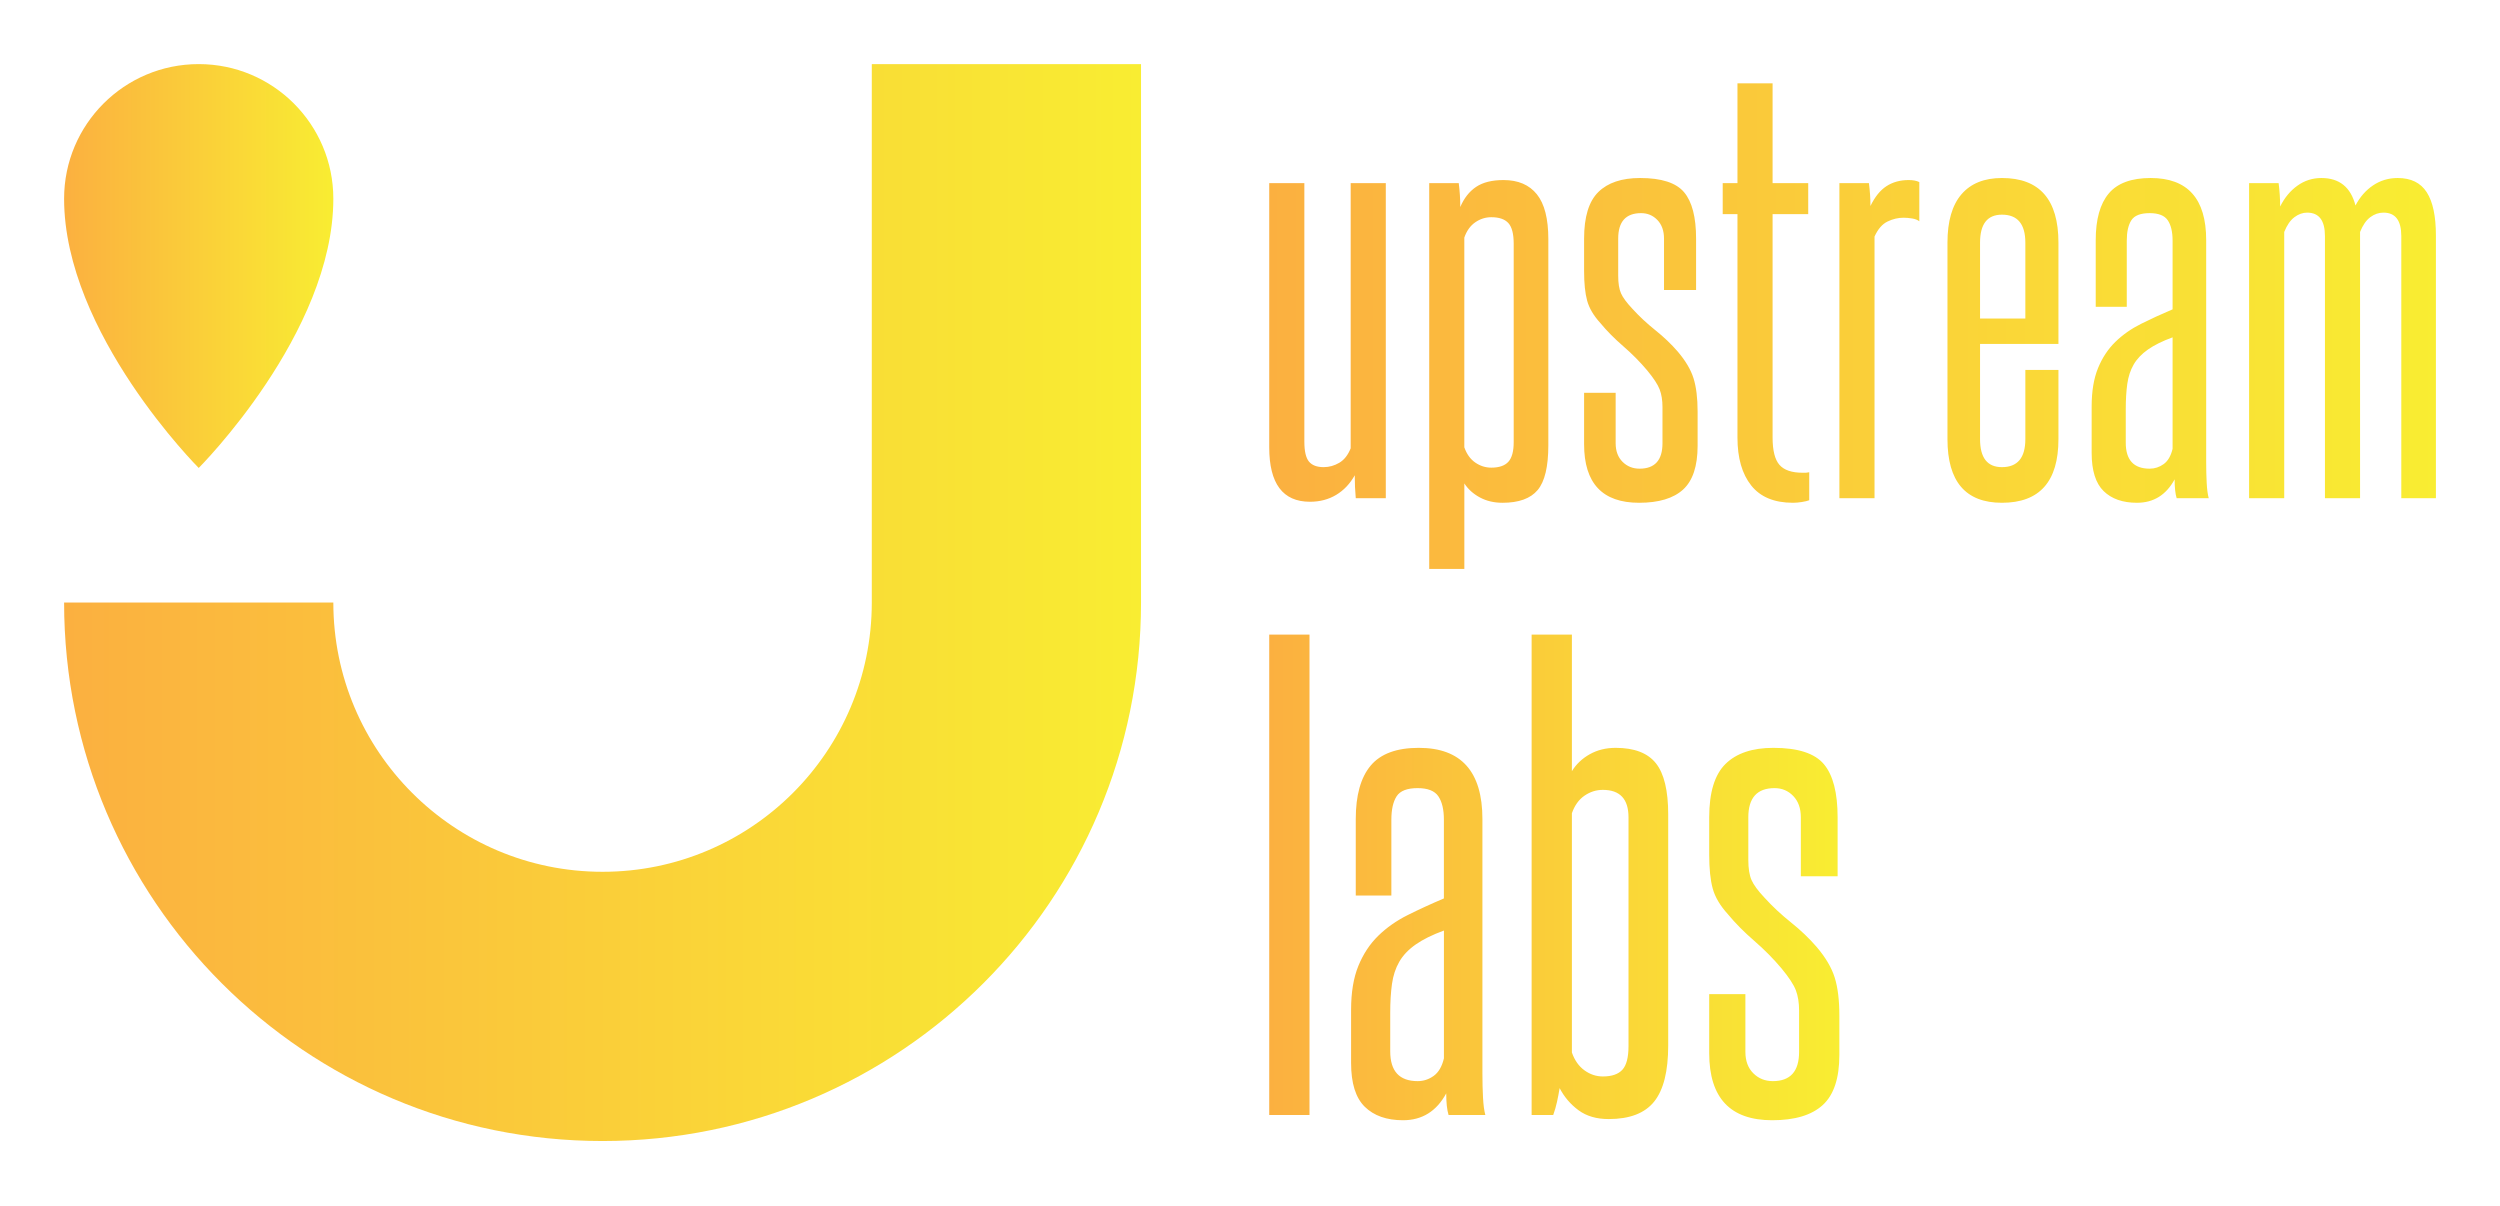
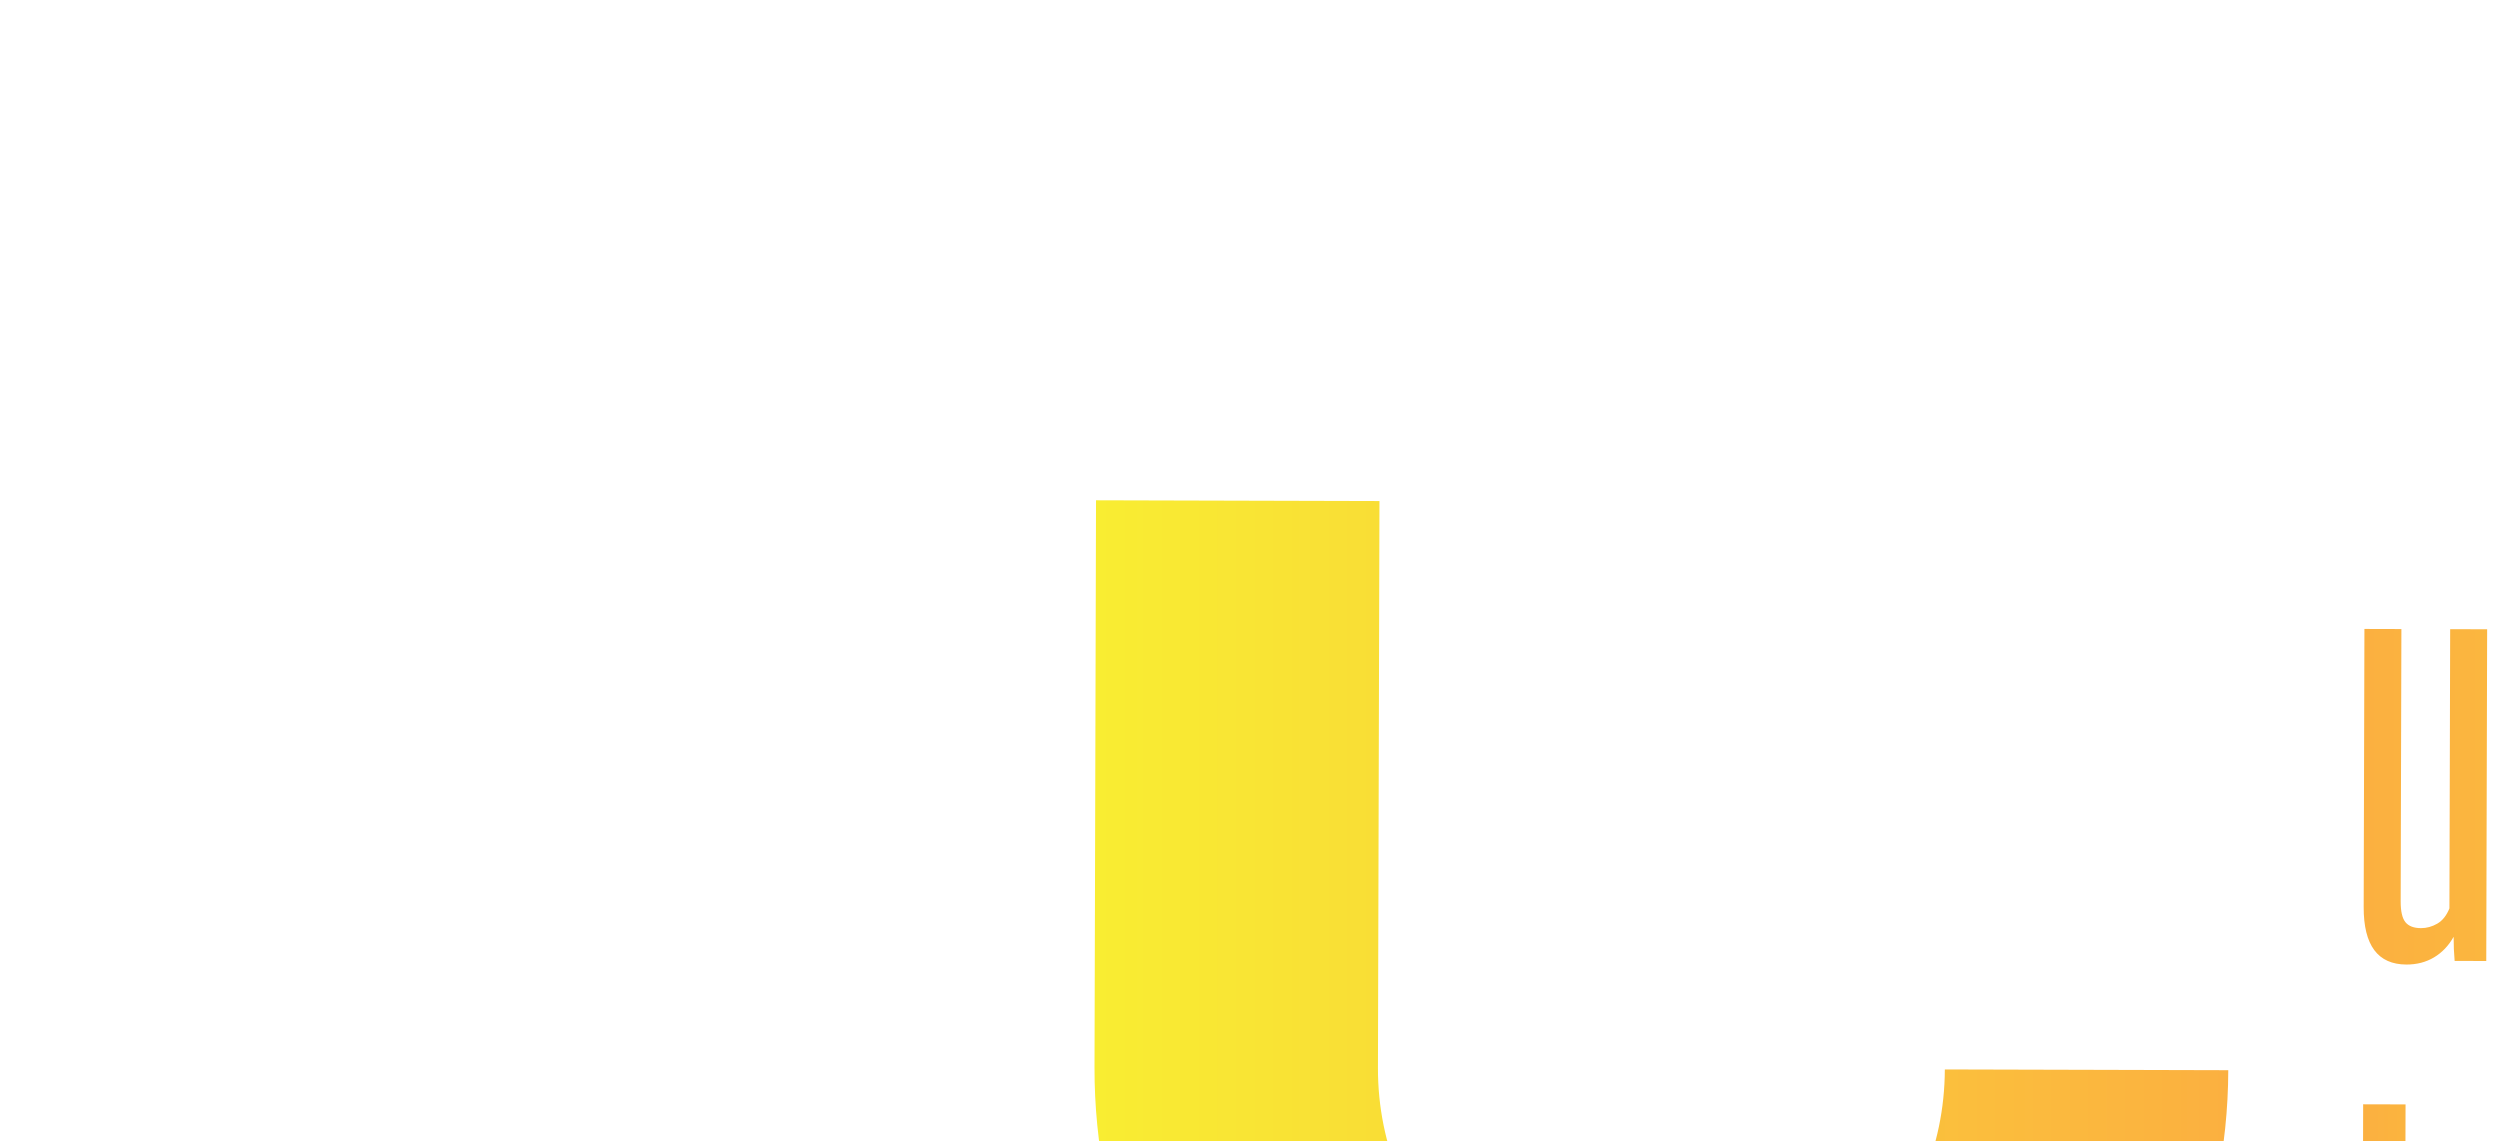
- <svg xmlns="http://www.w3.org/2000/svg" version="1.1" width="3162.162" height="1524.324" viewBox="0 0 3162.162 1524.324">
-   <g transform="scale(8.108108) translate(10, 10)">
-     <defs id="SvgjsDefs4346">
-       <linearGradient id="SvgjsLinearGradient4353">
-         <stop id="SvgjsStop4354" stop-color="#fbb040" offset="0" />
-         <stop id="SvgjsStop4355" stop-color="#f9ed32" offset="1" />
+ <svg xmlns="http://www.w3.org/2000/svg" viewBox="-1177.938 -490.879 3003.617 1370.146" width="3003.62px" height="1370.15px">
+   <g transform="matrix(8.108081, 0.02159, -0.02159, 8.108081, 138.871, 110.1935)" style="transform-origin: 185px 84px;">
+     <defs id="SvgjsDefs1515">
+       <linearGradient id="SvgjsLinearGradient1522">
+         <stop id="SvgjsStop1523" stop-color="#fbb040" offset="0" />
+         <stop id="SvgjsStop1524" stop-color="#f9ed32" offset="1" />
      </linearGradient>
-       <linearGradient id="SvgjsLinearGradient4356">
-         <stop id="SvgjsStop4357" stop-color="#fbb040" offset="0" />
-         <stop id="SvgjsStop4358" stop-color="#f9ed32" offset="1" />
+       <linearGradient id="SvgjsLinearGradient1525">
+         <stop id="SvgjsStop1526" stop-color="#fbb040" offset="0" />
+         <stop id="SvgjsStop1527" stop-color="#f9ed32" offset="1" />
      </linearGradient>
-       <linearGradient id="SvgjsLinearGradient4359">
-         <stop id="SvgjsStop4360" stop-color="#fbb040" offset="0" />
-         <stop id="SvgjsStop4361" stop-color="#f9ed32" offset="1" />
+       <linearGradient id="SvgjsLinearGradient1528">
+         <stop id="SvgjsStop1529" stop-color="#fbb040" offset="0" />
+         <stop id="SvgjsStop1530" stop-color="#f9ed32" offset="1" />
      </linearGradient>
    </defs>
-     <g id="SvgjsG4347" featureKey="PG4fjM-0" transform="matrix(2.333333,0,0,-2.333333,-33.83333,201.8333)" fill="url(#SvgjsLinearGradient4353)">
+     <g id="SvgjsG1516" featurekey="PG4fjM-0" transform="matrix(-2.333333,0,0,-2.333333,201.8333,201.8333)" fill="url(#SvgjsLinearGradient1522)">
      <g>
-         <path fill="url(#SvgjsLinearGradient4353)" d="M50.5,14.5c-19.883,0-36,16.117-36,36h18c0-9.941,8.059-18,18-18s18,8.059,18,18v36h18v-36   C86.5,30.617,70.383,14.5,50.5,14.5z" />
-         <path fill="url(#SvgjsLinearGradient4353)" d="M14.5,77.5c0,4.971,4.029,9,9,9s9-4.029,9-9c0-9-9-18-9-18S14.5,68.5,14.5,77.5z" />
+         <path fill="url(#SvgjsLinearGradient1522)" d="M50.5,14.5c-19.883,0-36,16.117-36,36h18c0-9.941,8.059-18,18-18s18,8.059,18,18v36h18v-36   C86.5,30.617,70.383,14.5,50.5,14.5z" />
+         <path fill="url(#SvgjsLinearGradient1522)" d="M 14.5 77.5 C 14.5 82.471 18.529 86.5 23.5 86.5 C 28.471 86.5 32.5 82.471 32.5 77.5 C 32.5 68.5 23.5 59.5 23.5 59.5 C 23.5 59.5 14.5 68.5 14.5 77.5 Z" style="transform-box: fill-box; transform-origin: 50% 50%;" transform="matrix(-1, 0, 0, -1, 0.000001, 0.000001)" />
      </g>
    </g>
-     <g id="SvgjsG4348" featureKey="nameFeature-0" transform="matrix(3.970462,0,0,3.970462,185.3001,-11.69071)" fill="url(#SvgjsLinearGradient4356)">
+     <g id="SvgjsG1517" featurekey="nameFeature-0" transform="matrix(3.970462,0,0,3.970462,185.3001,-11.69071)" fill="url(#SvgjsLinearGradient1525)">
      <path d="M4.08 20 q-0.02 -0.22 -0.03 -0.44 t-0.01 -0.46 q-0.28 0.5 -0.73 0.77 t-1.03 0.27 q-1.6 0 -1.6 -2.14 l0 -10.38 l1.38 0 l0 10.16 q0 0.56 0.18 0.78 t0.58 0.22 q0.32 0 0.61 -0.17 t0.45 -0.57 l0 -10.42 l1.38 0 l0 12.38 l-1.18 0 z M10.285 10 q0 -0.58 -0.21 -0.81 t-0.67 -0.23 q-0.34 0 -0.63 0.2 t-0.43 0.6 l0 8.24 q0.14 0.4 0.43 0.6 t0.63 0.2 q0.46 0 0.67 -0.23 t0.21 -0.77 l0 -7.8 z M6.966 22.78 l0 -15.16 l1.16 0 q0.06 0.46 0.06 0.94 q0.22 -0.52 0.62 -0.79 t1.08 -0.27 q0.86 0 1.31 0.56 t0.45 1.76 l0 8.1 q0 1.26 -0.42 1.76 t-1.38 0.5 q-0.5 0 -0.89 -0.21 t-0.61 -0.55 l0 3.36 l-1.38 0 z M16.131 16.42 q0 -0.4 -0.11 -0.69 t-0.49 -0.75 q-0.42 -0.5 -0.94 -0.95 t-0.9 -0.91 q-0.4 -0.44 -0.52 -0.88 t-0.12 -1.16 l0 -1.28 q0 -1.28 0.56 -1.83 t1.64 -0.55 q1.26 0 1.73 0.56 t0.47 1.82 l0 2.02 l-1.26 0 l0 -2.02 q0 -0.46 -0.26 -0.73 t-0.64 -0.27 q-0.9 0 -0.9 1 l0 1.46 q0 0.44 0.11 0.69 t0.45 0.61 q0.4 0.44 0.9 0.84 t0.88 0.84 q0.46 0.54 0.62 1.05 t0.16 1.31 l0 1.34 q0 1.2 -0.57 1.72 t-1.73 0.52 q-2.16 0 -2.16 -2.3 l0 -2.02 l1.24 0 l0 1.98 q0 0.46 0.27 0.73 t0.67 0.27 q0.9 0 0.9 -1 l0 -1.42 z M21.897 20.08 q-0.1 0.04 -0.29 0.07 t-0.35 0.03 q-1.1 0 -1.64 -0.68 t-0.54 -1.88 l0 -8.78 l-0.58 0 l0 -1.22 l0.58 0 l0 -3.92 l1.38 0 l0 3.92 l1.4 0 l0 1.22 l-1.4 0 l0 8.78 q0 0.76 0.27 1.07 t0.91 0.31 l0.13 0 t0.13 -0.02 l0 1.1 z M23.082 20 l0 -12.38 l1.16 0 q0.06 0.46 0.06 0.9 q0.26 -0.54 0.63 -0.78 t0.87 -0.24 q0.26 0 0.42 0.08 l0 1.54 q-0.1 -0.08 -0.28 -0.11 t-0.34 -0.03 q-0.32 0 -0.63 0.15 t-0.51 0.59 l0 10.28 l-1.38 0 z M30.388 9.96 q0 -1.1 -0.92 -1.1 q-0.86 0 -0.86 1.1 l0 2.98 l1.78 0 l0 -2.98 z M30.388 14.96 l1.3 0 l0 2.72 q0 2.5 -2.22 2.5 q-2.14 0 -2.14 -2.5 l0 -7.72 q0 -1.26 0.55 -1.9 t1.59 -0.64 q2.22 0 2.22 2.54 l0 3.98 l-3.08 0 l0 3.74 q0 1.1 0.86 1.1 q0.92 0 0.92 -1.1 l0 -2.72 z M36.333 20 q-0.08 -0.26 -0.08 -0.74 q-0.5 0.92 -1.48 0.92 q-0.84 0 -1.31 -0.46 t-0.47 -1.5 l0 -1.82 q0 -0.9 0.25 -1.51 t0.68 -1.03 t1.01 -0.71 t1.24 -0.57 l0 -2.7 q0 -0.52 -0.19 -0.8 t-0.71 -0.28 q-0.54 0 -0.72 0.28 t-0.18 0.8 l0 2.6 l-1.22 0 l0 -2.62 q0 -1.22 0.51 -1.83 t1.65 -0.61 q2.18 0 2.18 2.44 l0 8.72 q0 0.44 0.02 0.82 t0.08 0.6 l-1.26 0 z M36.173 13.68 q-0.6 0.22 -0.97 0.48 t-0.56 0.59 t-0.25 0.76 t-0.06 0.99 l0 1.32 q0 1.02 0.94 1.02 q0.3 0 0.55 -0.18 t0.35 -0.6 l0 -4.38 z M45.159 20 l0 -10.3 q0 -0.92 -0.7 -0.92 q-0.28 0 -0.52 0.18 t-0.4 0.58 l0 10.46 l-1.38 0 l0 -10.3 q0 -0.92 -0.7 -0.92 q-0.26 0 -0.5 0.18 t-0.4 0.58 l0 10.46 l-1.38 0 l0 -12.38 l1.16 0 q0.06 0.46 0.06 0.92 q0.26 -0.52 0.68 -0.82 t0.94 -0.3 q1.06 0 1.34 1.08 q0.26 -0.5 0.69 -0.79 t0.97 -0.29 q0.78 0 1.14 0.56 t0.36 1.7 l0 10.32 l-1.36 0 z" />
    </g>
-     <g id="SvgjsG4349" featureKey="nameFeature-1" transform="matrix(4.55267,0,0,4.55267,184.631,72.88354)" fill="url(#SvgjsLinearGradient4359)">
+     <g id="SvgjsG1518" featurekey="nameFeature-1" transform="matrix(4.55267,0,0,4.55267,184.631,72.88354)" fill="url(#SvgjsLinearGradient1528)">
      <path d="M0.74 20 l0 -16.46 l1.38 0 l0 16.46 l-1.38 0 z M6.885 20 q-0.08 -0.26 -0.08 -0.74 q-0.5 0.92 -1.48 0.92 q-0.84 0 -1.31 -0.46 t-0.47 -1.5 l0 -1.82 q0 -0.9 0.25 -1.51 t0.68 -1.03 t1.01 -0.71 t1.24 -0.57 l0 -2.7 q0 -0.52 -0.19 -0.8 t-0.71 -0.28 q-0.54 0 -0.72 0.28 t-0.18 0.8 l0 2.6 l-1.22 0 l0 -2.62 q0 -1.22 0.51 -1.83 t1.65 -0.61 q2.18 0 2.18 2.44 l0 8.72 q0 0.44 0.02 0.82 t0.08 0.6 l-1.26 0 z M6.726 13.68 q-0.6 0.22 -0.97 0.48 t-0.56 0.59 t-0.25 0.76 t-0.06 0.99 l0 1.32 q0 1.02 0.94 1.02 q0.3 0 0.55 -0.18 t0.35 -0.6 l0 -4.38 z M13.051 9.8 q0 -0.94 -0.88 -0.94 q-0.34 0 -0.63 0.2 t-0.43 0.6 l0 8.2 q0.14 0.4 0.43 0.61 t0.63 0.21 q0.46 0 0.67 -0.23 t0.21 -0.81 l0 -7.84 z M9.731 20 l0 -16.46 l1.38 0 l0 4.68 q0.22 -0.36 0.61 -0.58 t0.89 -0.22 q0.96 0 1.38 0.53 t0.42 1.75 l0 7.92 q0 1.32 -0.48 1.92 t-1.56 0.6 q-0.62 0 -1.03 -0.3 t-0.65 -0.76 q-0.04 0.24 -0.09 0.47 t-0.13 0.45 l-0.74 0 z M18.896 16.42 q0 -0.4 -0.11 -0.69 t-0.49 -0.75 q-0.42 -0.5 -0.94 -0.95 t-0.9 -0.91 q-0.4 -0.44 -0.52 -0.88 t-0.12 -1.16 l0 -1.28 q0 -1.28 0.56 -1.83 t1.64 -0.55 q1.26 0 1.73 0.56 t0.47 1.82 l0 2.02 l-1.26 0 l0 -2.02 q0 -0.46 -0.26 -0.73 t-0.64 -0.27 q-0.9 0 -0.9 1 l0 1.46 q0 0.44 0.11 0.69 t0.45 0.61 q0.4 0.44 0.9 0.84 t0.88 0.84 q0.46 0.54 0.62 1.05 t0.16 1.31 l0 1.34 q0 1.2 -0.57 1.72 t-1.73 0.52 q-2.16 0 -2.16 -2.3 l0 -2.02 l1.24 0 l0 1.98 q0 0.46 0.27 0.73 t0.67 0.27 q0.9 0 0.9 -1 l0 -1.42 z" />
    </g>
  </g>
</svg>
